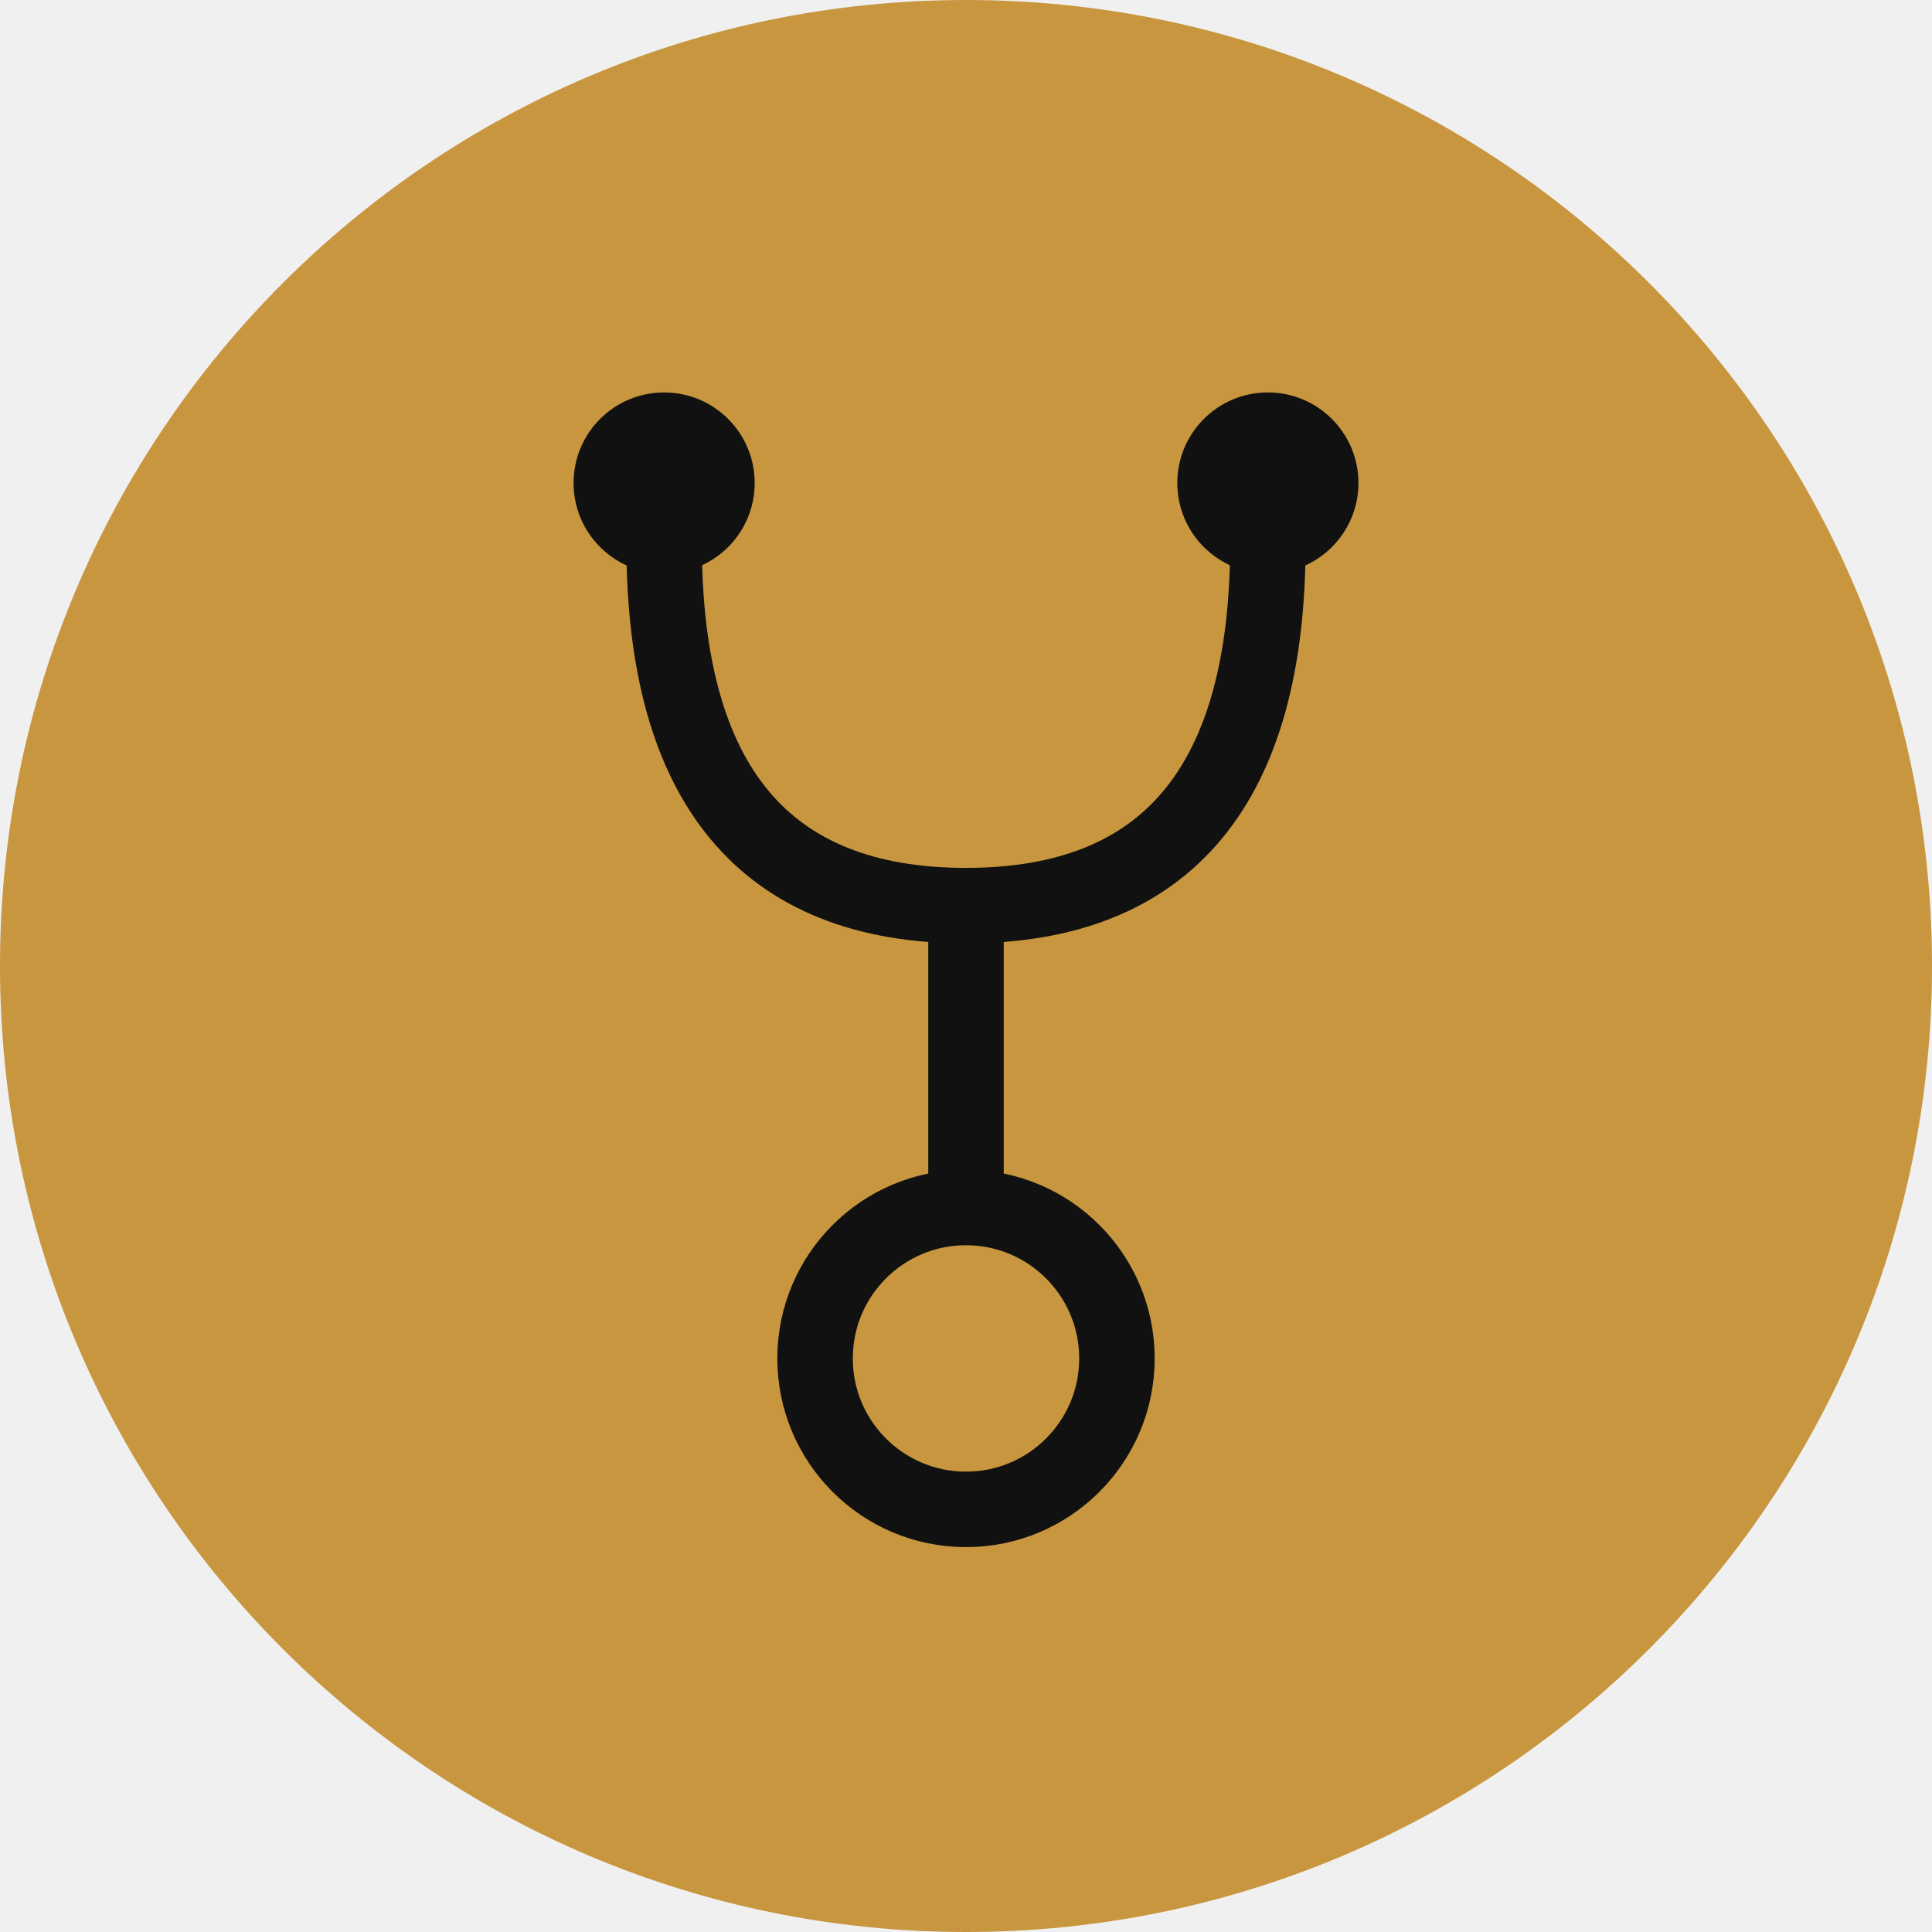
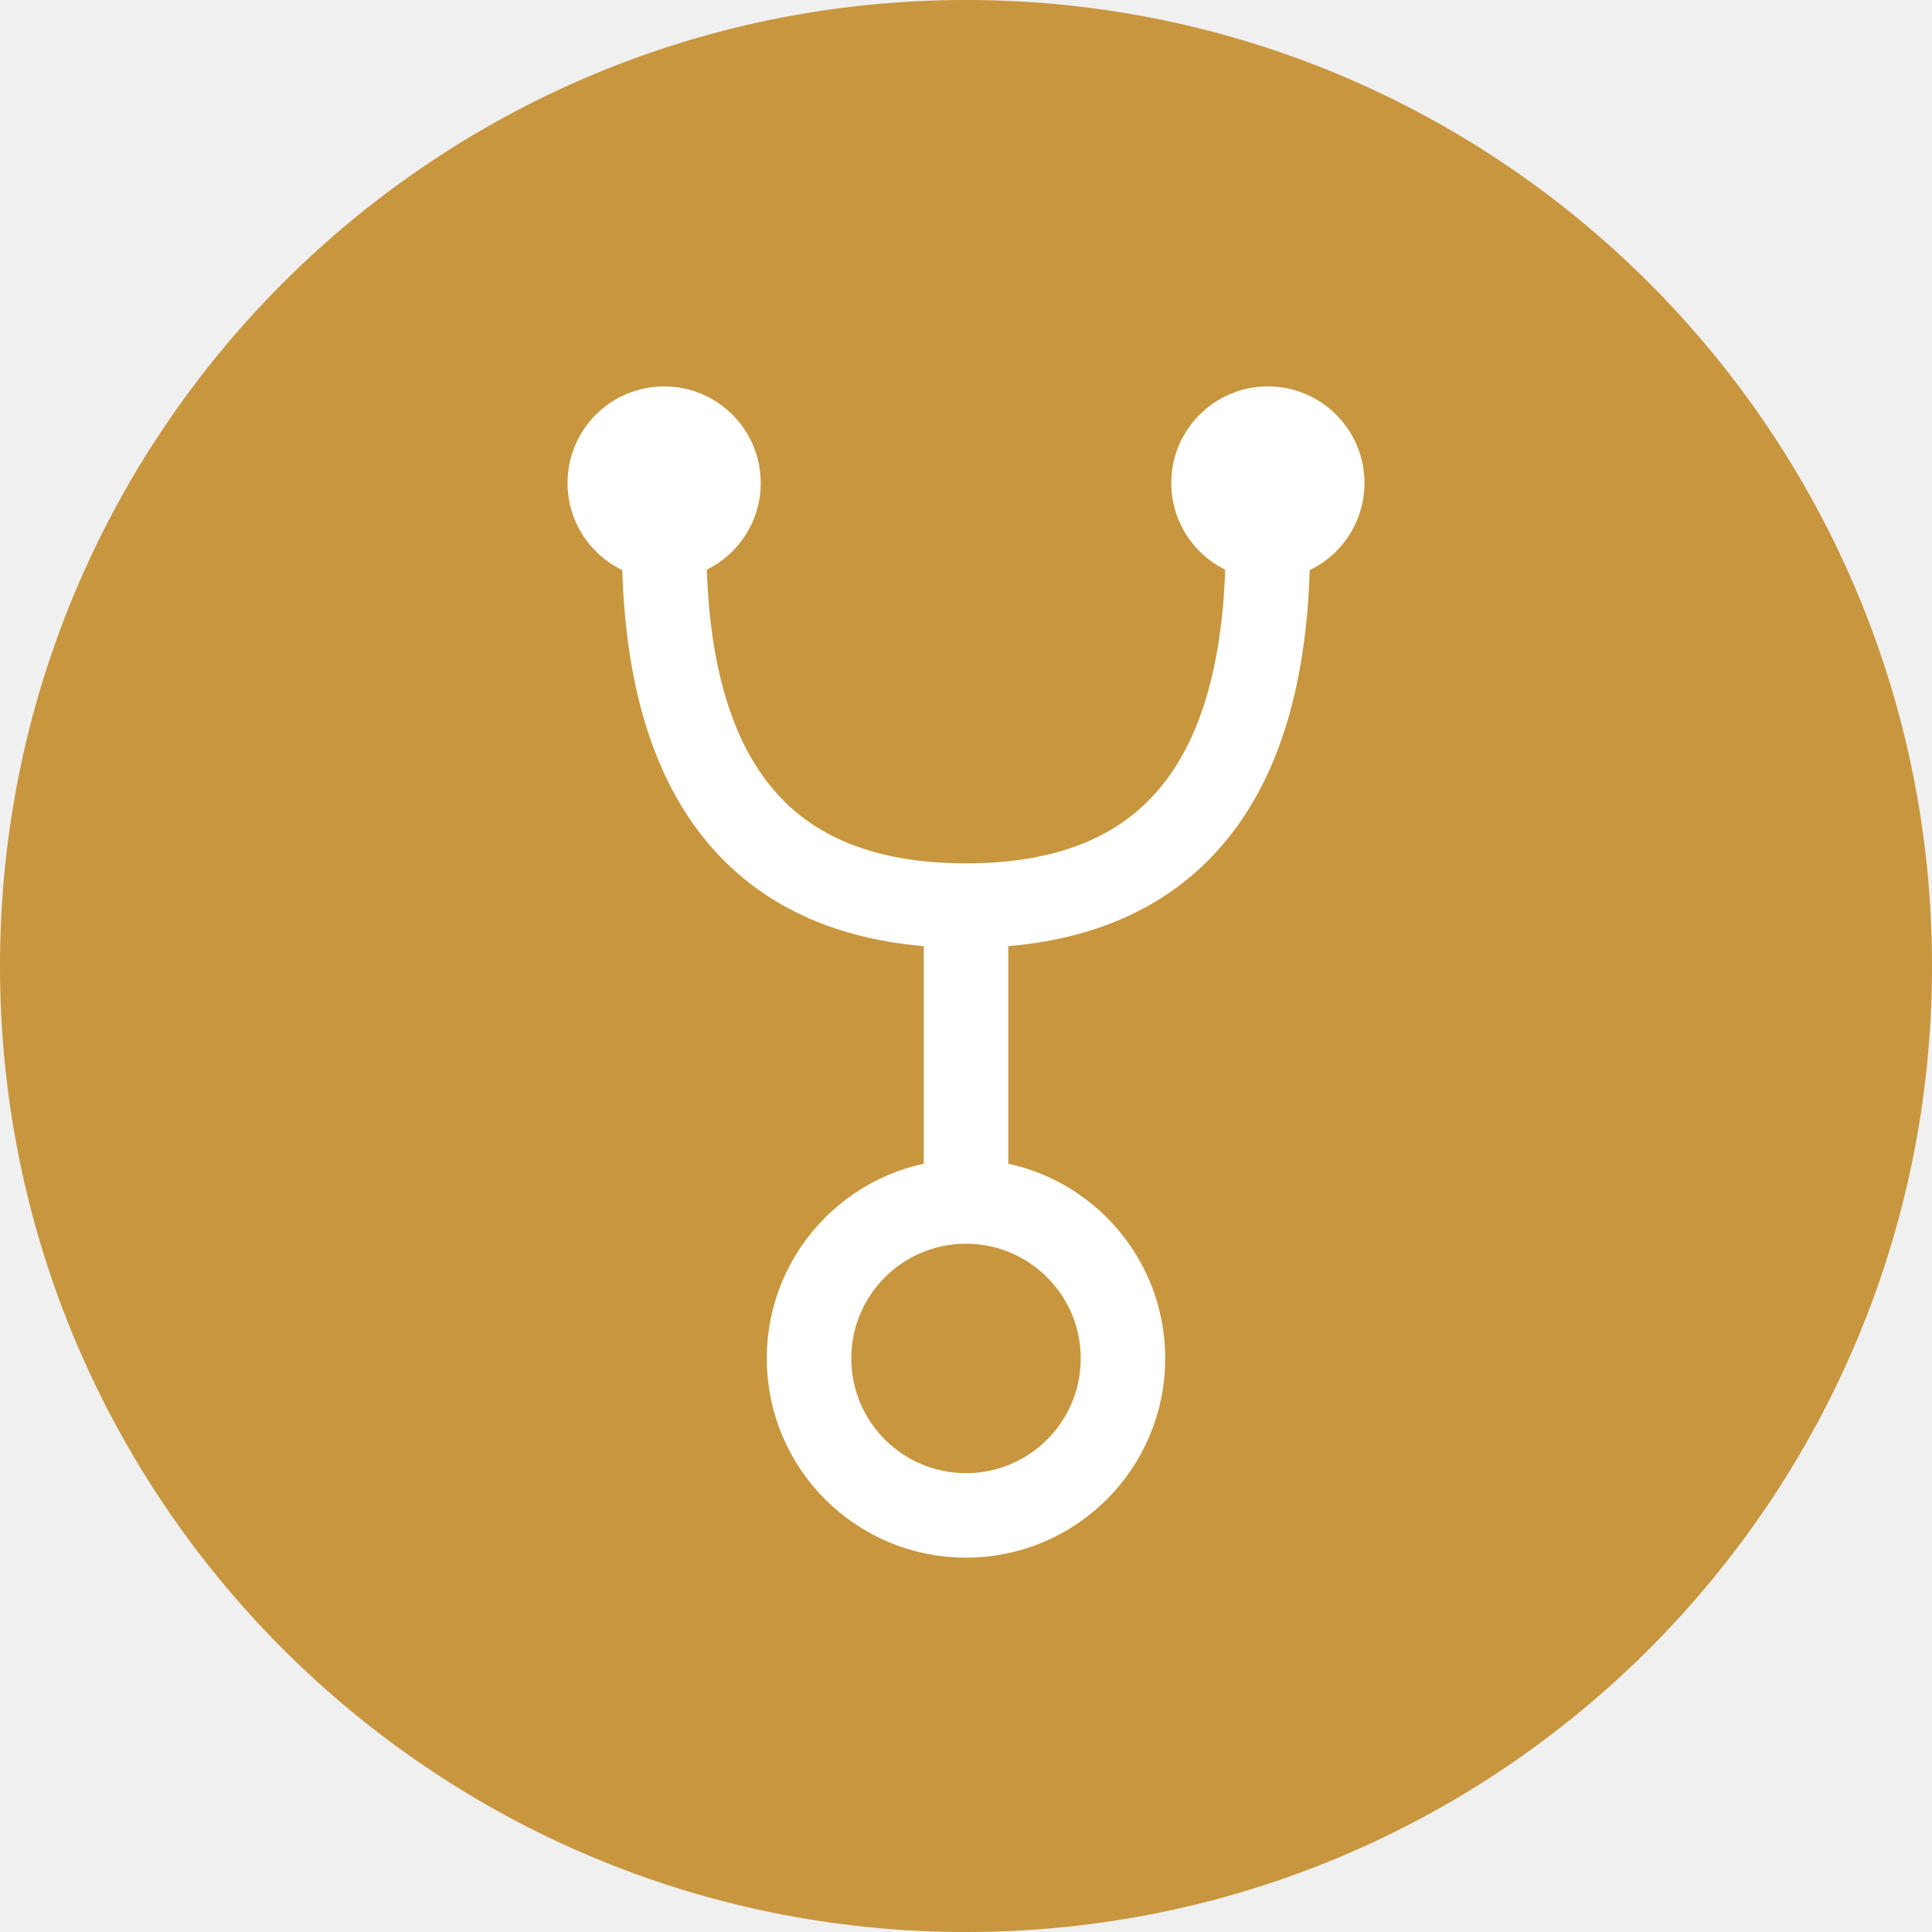
<svg xmlns="http://www.w3.org/2000/svg" viewBox="0 0 64 64" width="64" height="64">
  <circle cx="32" cy="32" r="32" fill="#c8963e" />
-   <path d="M22 18 Q22 30 32 30 Q42 30 42 18" fill="none" stroke="#111" stroke-width="2.5" stroke-linecap="round" />
-   <circle cx="22" cy="16" r="3" fill="#111" />
-   <circle cx="42" cy="16" r="3" fill="#111" />
-   <line x1="32" y1="30" x2="32" y2="40" stroke="#111" stroke-width="2.5" />
-   <circle cx="32" cy="45" r="5" fill="none" stroke="#111" stroke-width="2.5" />
+   <path d="M22 18 Q22 30 32 30 Q42 30 42 18" fill="none" stroke="#fff" stroke-width="2.8" stroke-linecap="round" />
+   <circle cx="22" cy="16" r="3.2" fill="#fff" />
+   <circle cx="42" cy="16" r="3.2" fill="#fff" />
+   <line x1="32" y1="30" x2="32" y2="40" stroke="#fff" stroke-width="2.8" />
+   <circle cx="32" cy="45" r="5.2" fill="none" stroke="#fff" stroke-width="2.8" />
</svg>
